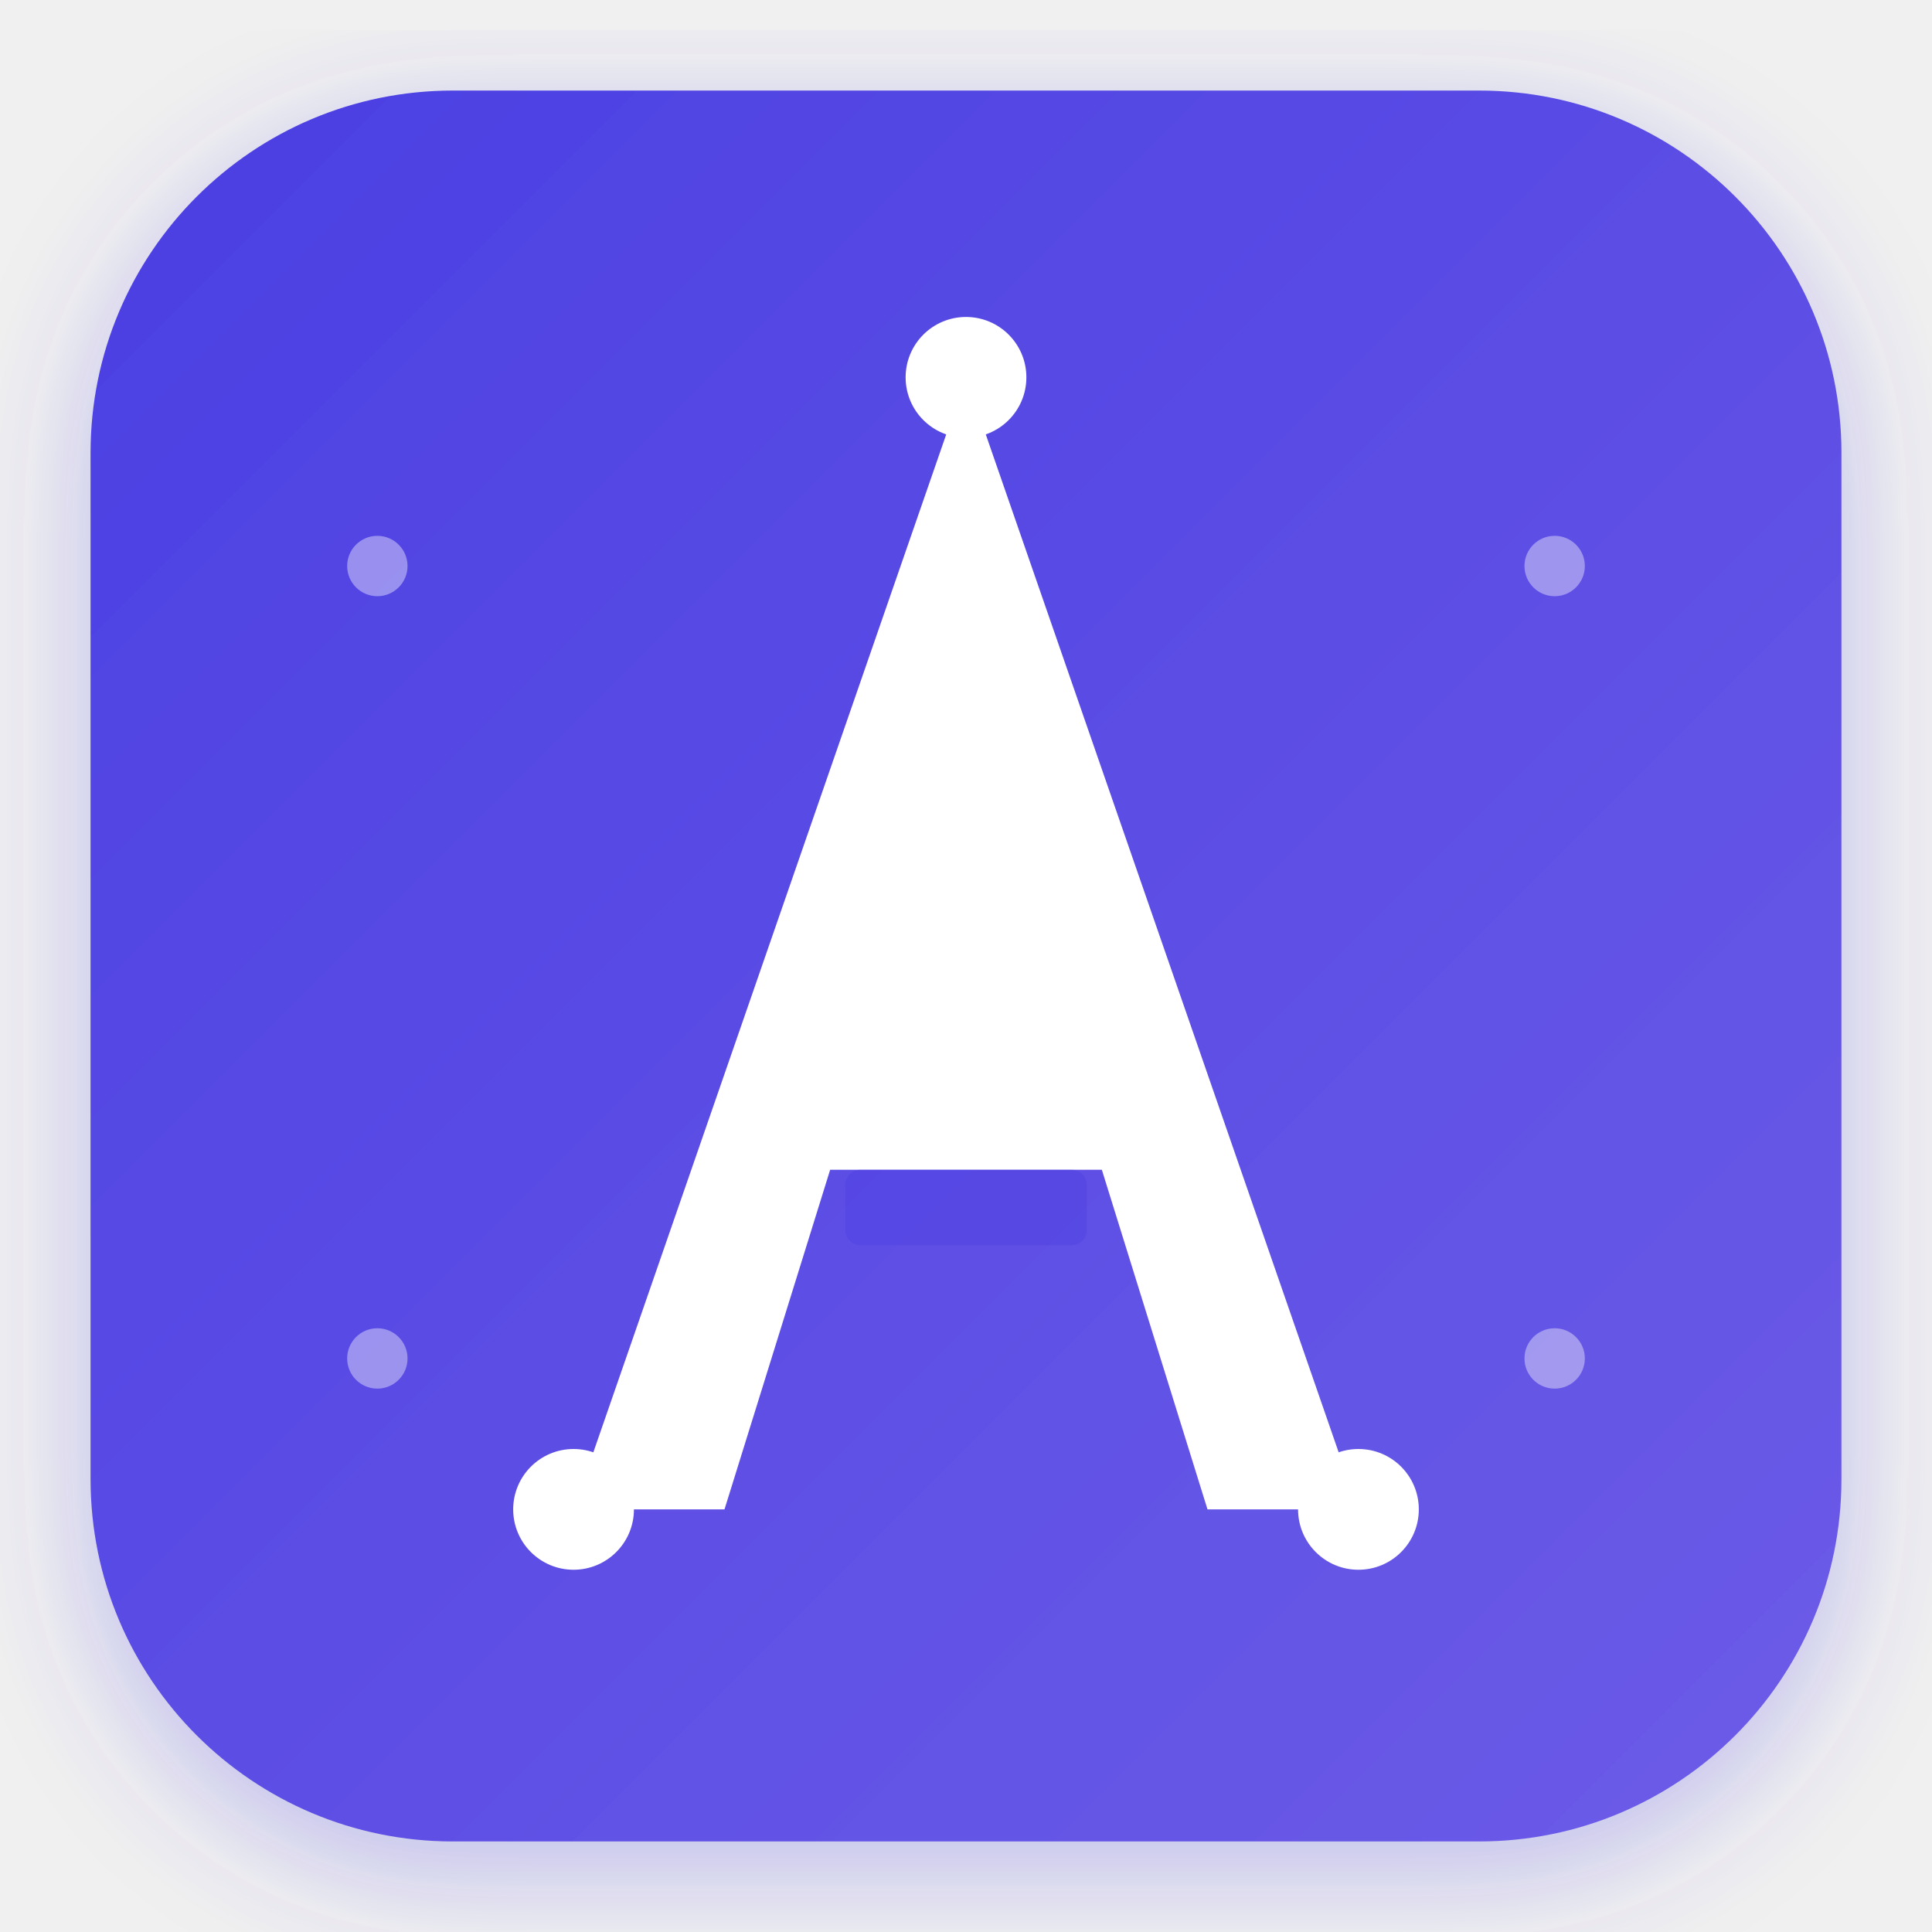
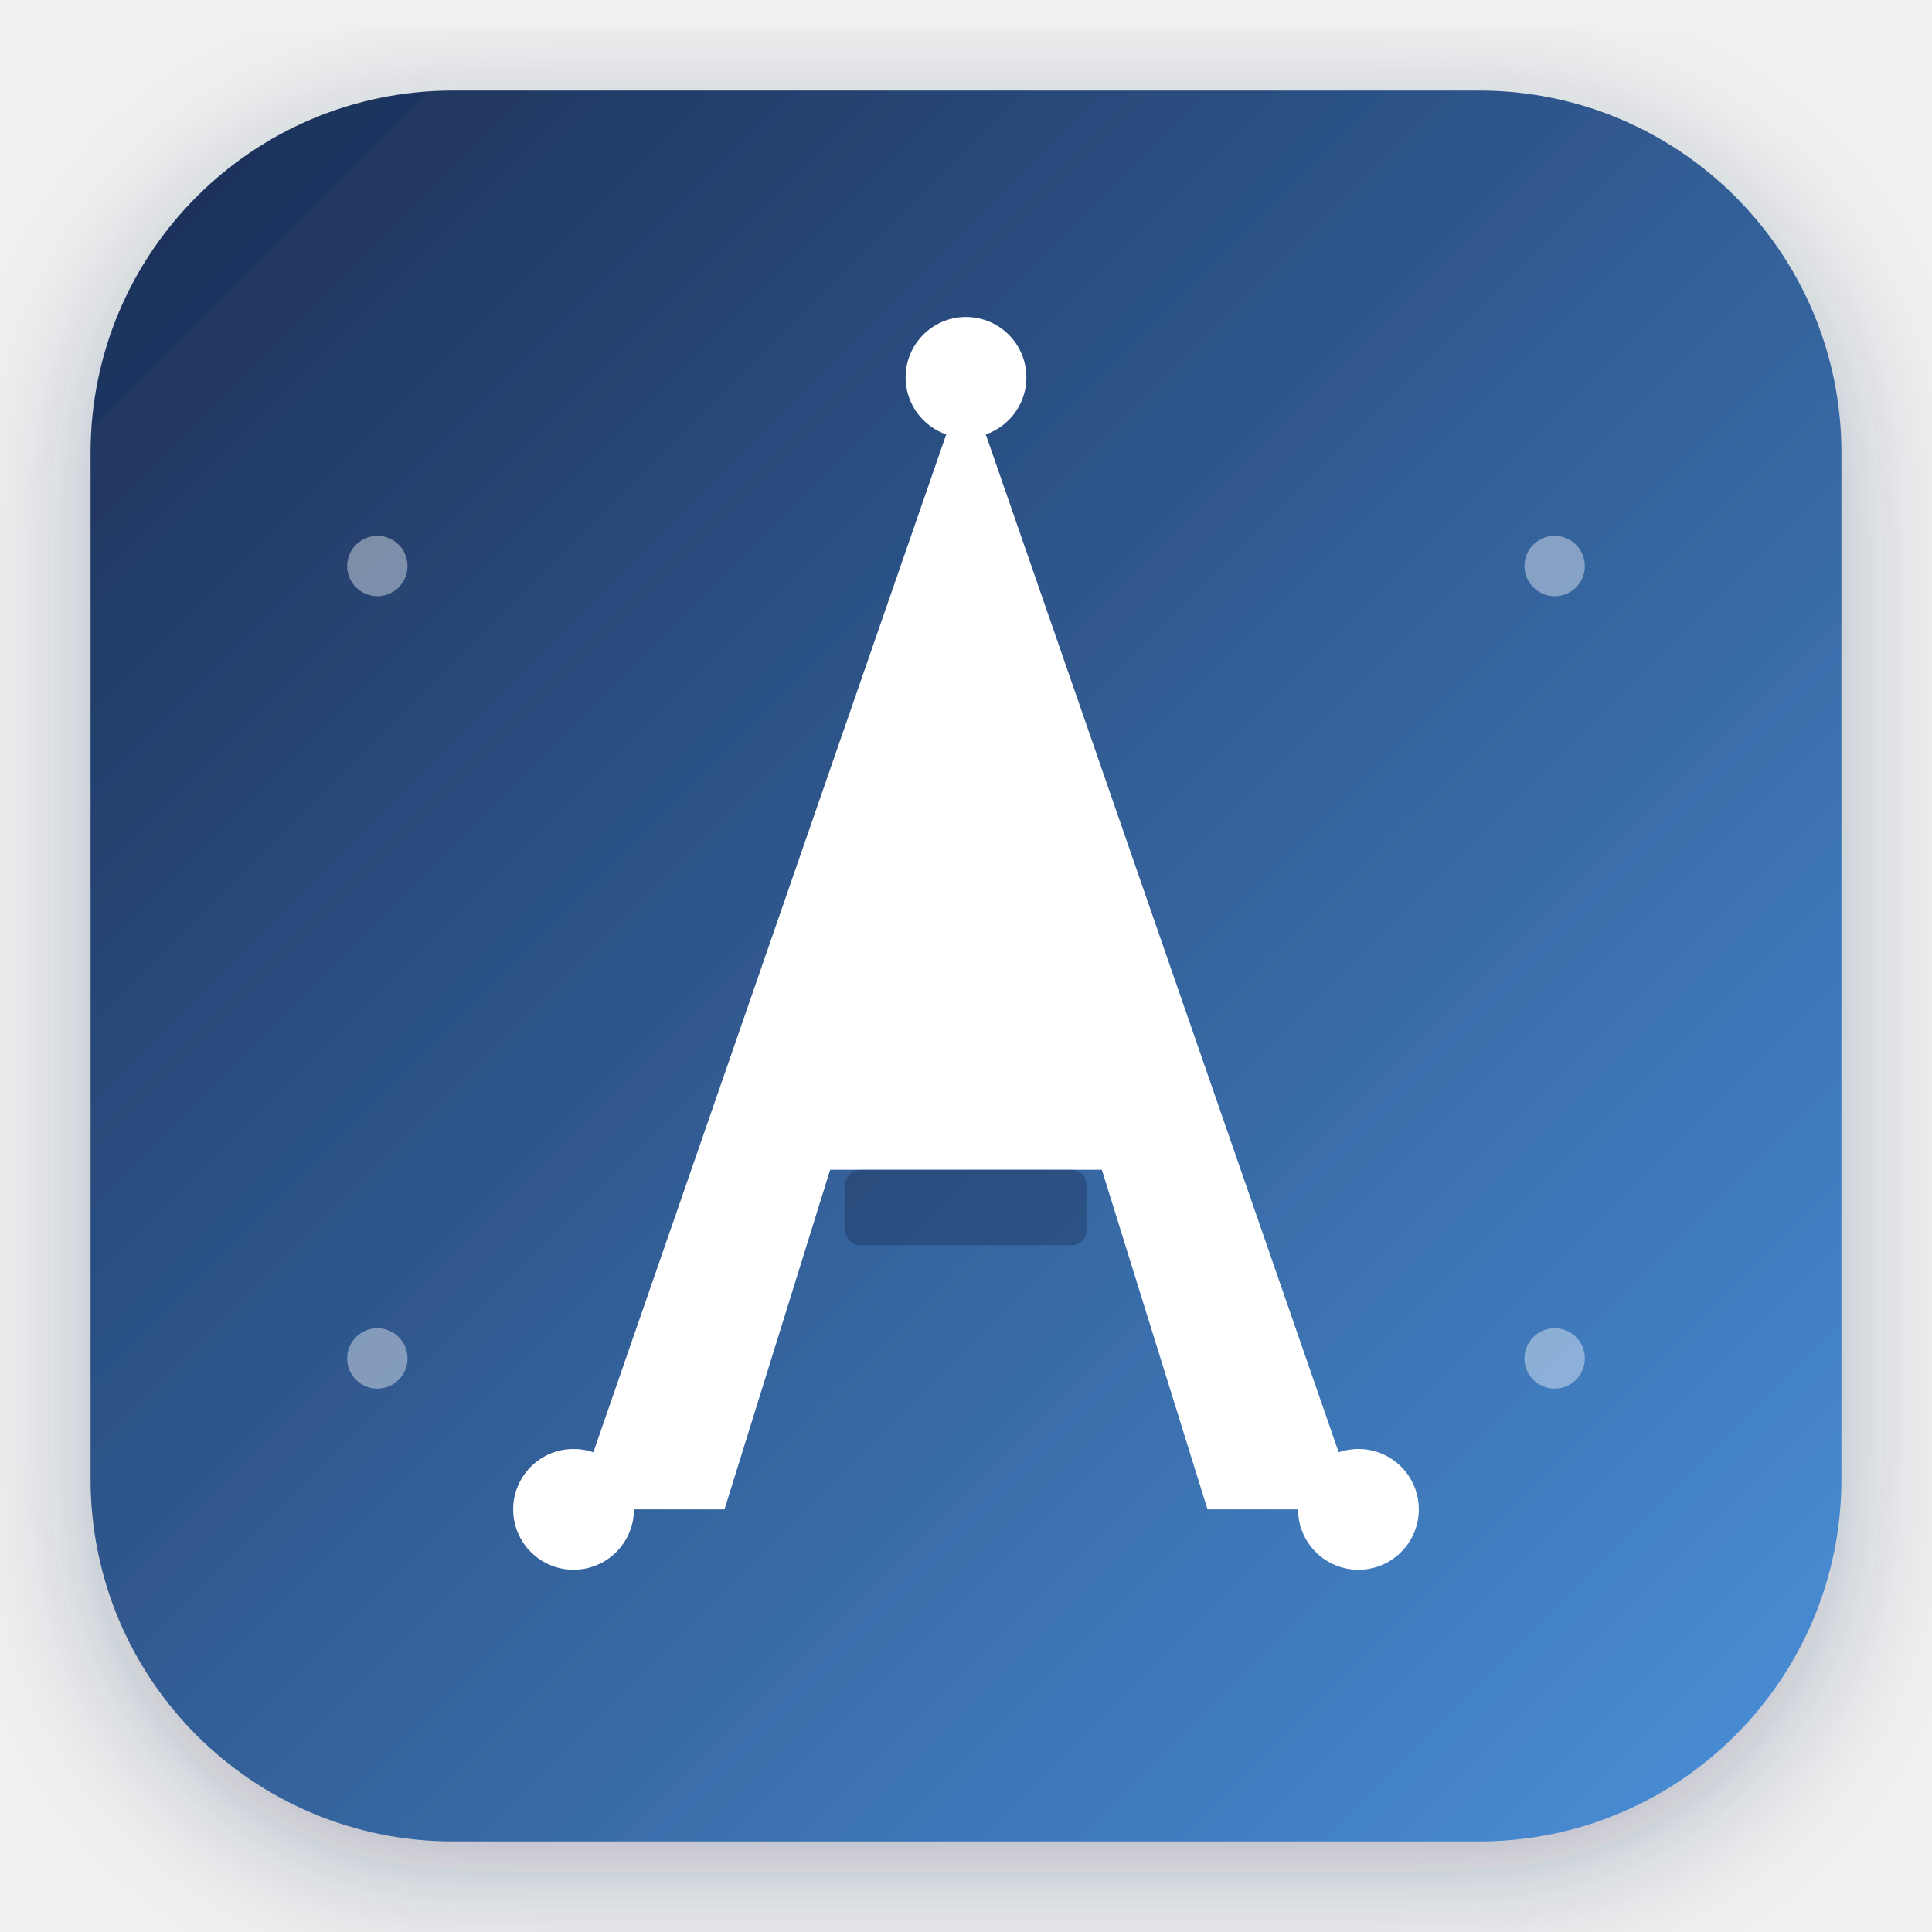
<svg xmlns="http://www.w3.org/2000/svg" fill="none" version="1.1" width="512" height="512" viewBox="0 0 512 512">
  <defs>
    <linearGradient id="bgGrad" x1="0%" y1="0%" x2="100%" y2="100%">
-       <stop offset="0%" style="stop-color:#4B3FE3;stop-opacity:1" />
-       <stop offset="100%" style="stop-color:#6C5CE7;stop-opacity:1" />
+       <stop offset="0%" style="stop-color:#1B2D54;stop-opacity:1" />
+       <stop offset="100%" style="stop-color:#4A90D9;stop-opacity:1" />
    </linearGradient>
    <filter id="shadow" x="-10%" y="-10%" width="120%" height="120%">
-       <feDropShadow dx="0" dy="8" stdDeviation="16" flood-color="#4B3FE3" flood-opacity="0.3" />
+       <feDropShadow dx="0" dy="8" stdDeviation="16" flood-color="#1B2D54" flood-opacity="0.3" />
    </filter>
  </defs>
  <rect x="24" y="24" width="464" height="464" rx="96" fill="url(#bgGrad)" filter="url(#shadow)" />
  <path d="M256 100 L360 400 L320 400 L292 310 L220 310 L192 400 L152 400 Z" fill="#FFFFFF" />
-   <rect x="224" y="310" width="64" height="20" rx="4" fill="rgba(75,63,227,0.4)" />
+   <rect x="224" y="310" width="64" height="20" rx="4" fill="rgba(27,45,84,0.4)" />
  <circle cx="256" cy="100" r="16" fill="#FFFFFF" />
  <circle cx="152" cy="400" r="16" fill="#FFFFFF" />
  <circle cx="360" cy="400" r="16" fill="#FFFFFF" />
  <circle cx="100" cy="150" r="8" fill="rgba(255,255,255,0.4)" />
  <circle cx="412" cy="150" r="8" fill="rgba(255,255,255,0.4)" />
  <circle cx="100" cy="360" r="8" fill="rgba(255,255,255,0.4)" />
  <circle cx="412" cy="360" r="8" fill="rgba(255,255,255,0.4)" />
  <line x1="256" y1="116" x2="256" y2="150" stroke="rgba(255,255,255,0.6)" stroke-width="4" stroke-dasharray="6,6" />
  <line x1="168" y1="388" x2="192" y2="355" stroke="rgba(255,255,255,0.6)" stroke-width="4" stroke-dasharray="6,6" />
  <line x1="344" y1="388" x2="320" y2="355" stroke="rgba(255,255,255,0.6)" stroke-width="4" stroke-dasharray="6,6" />
</svg>
